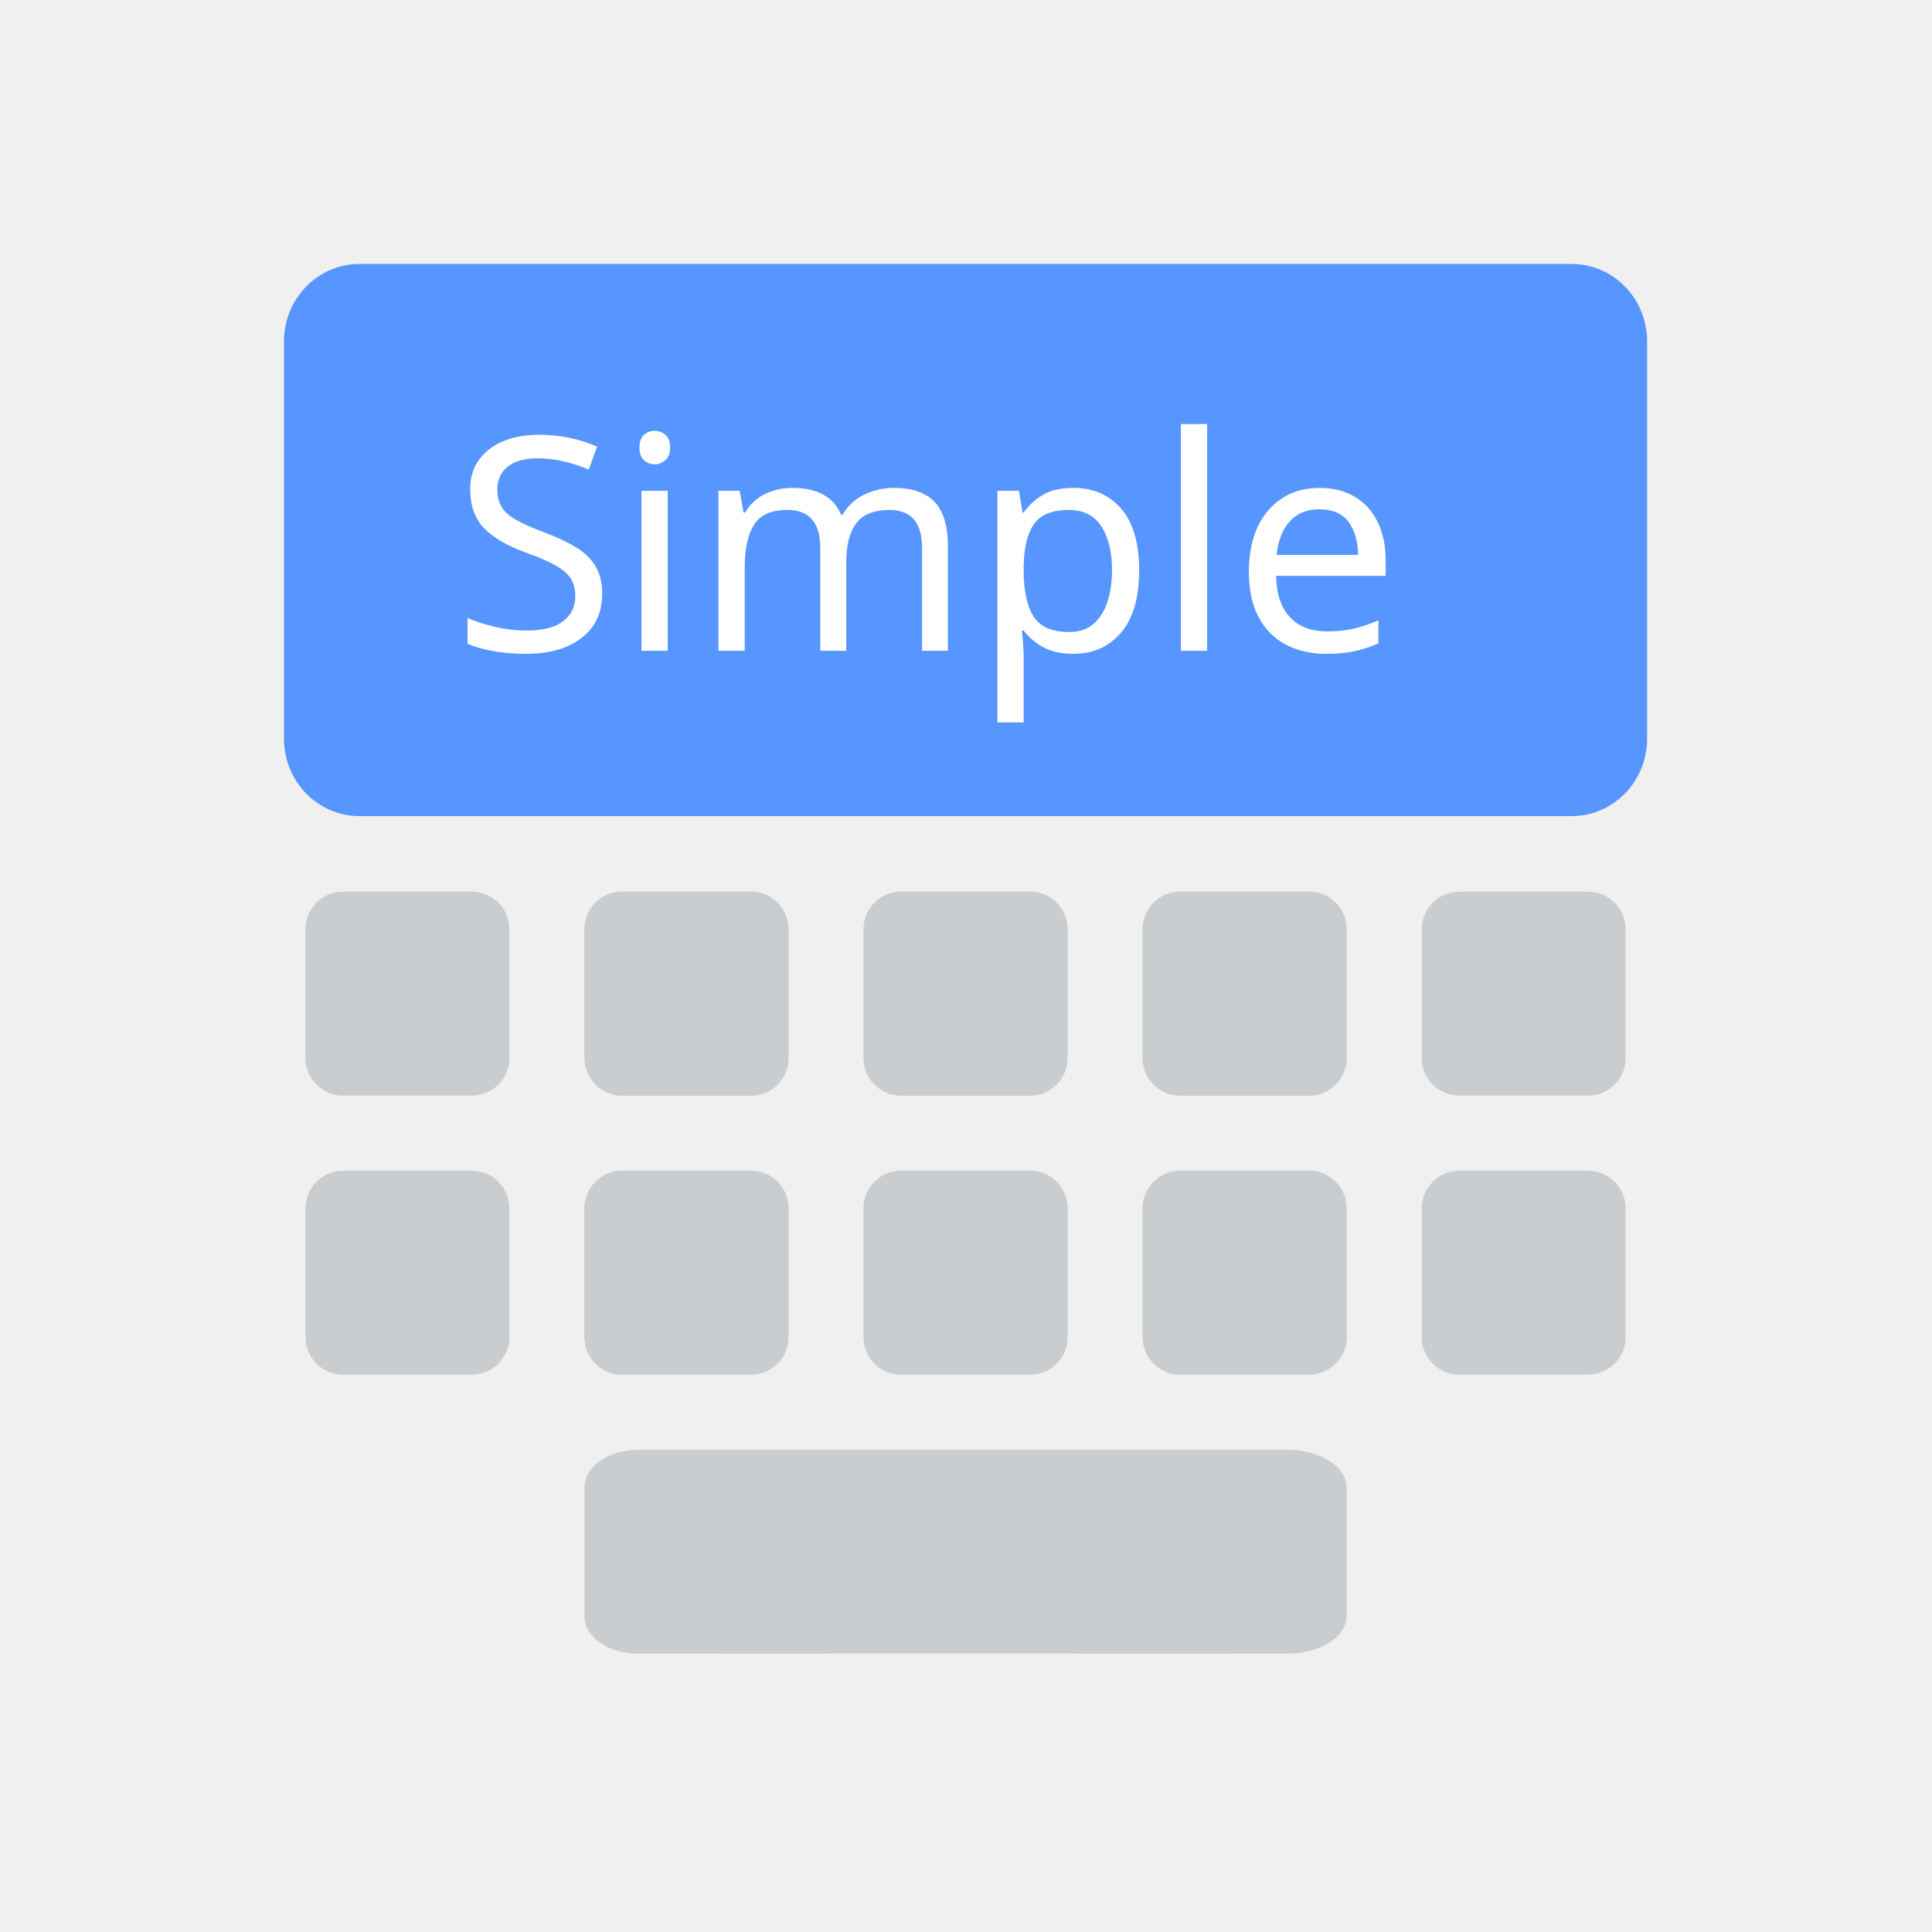
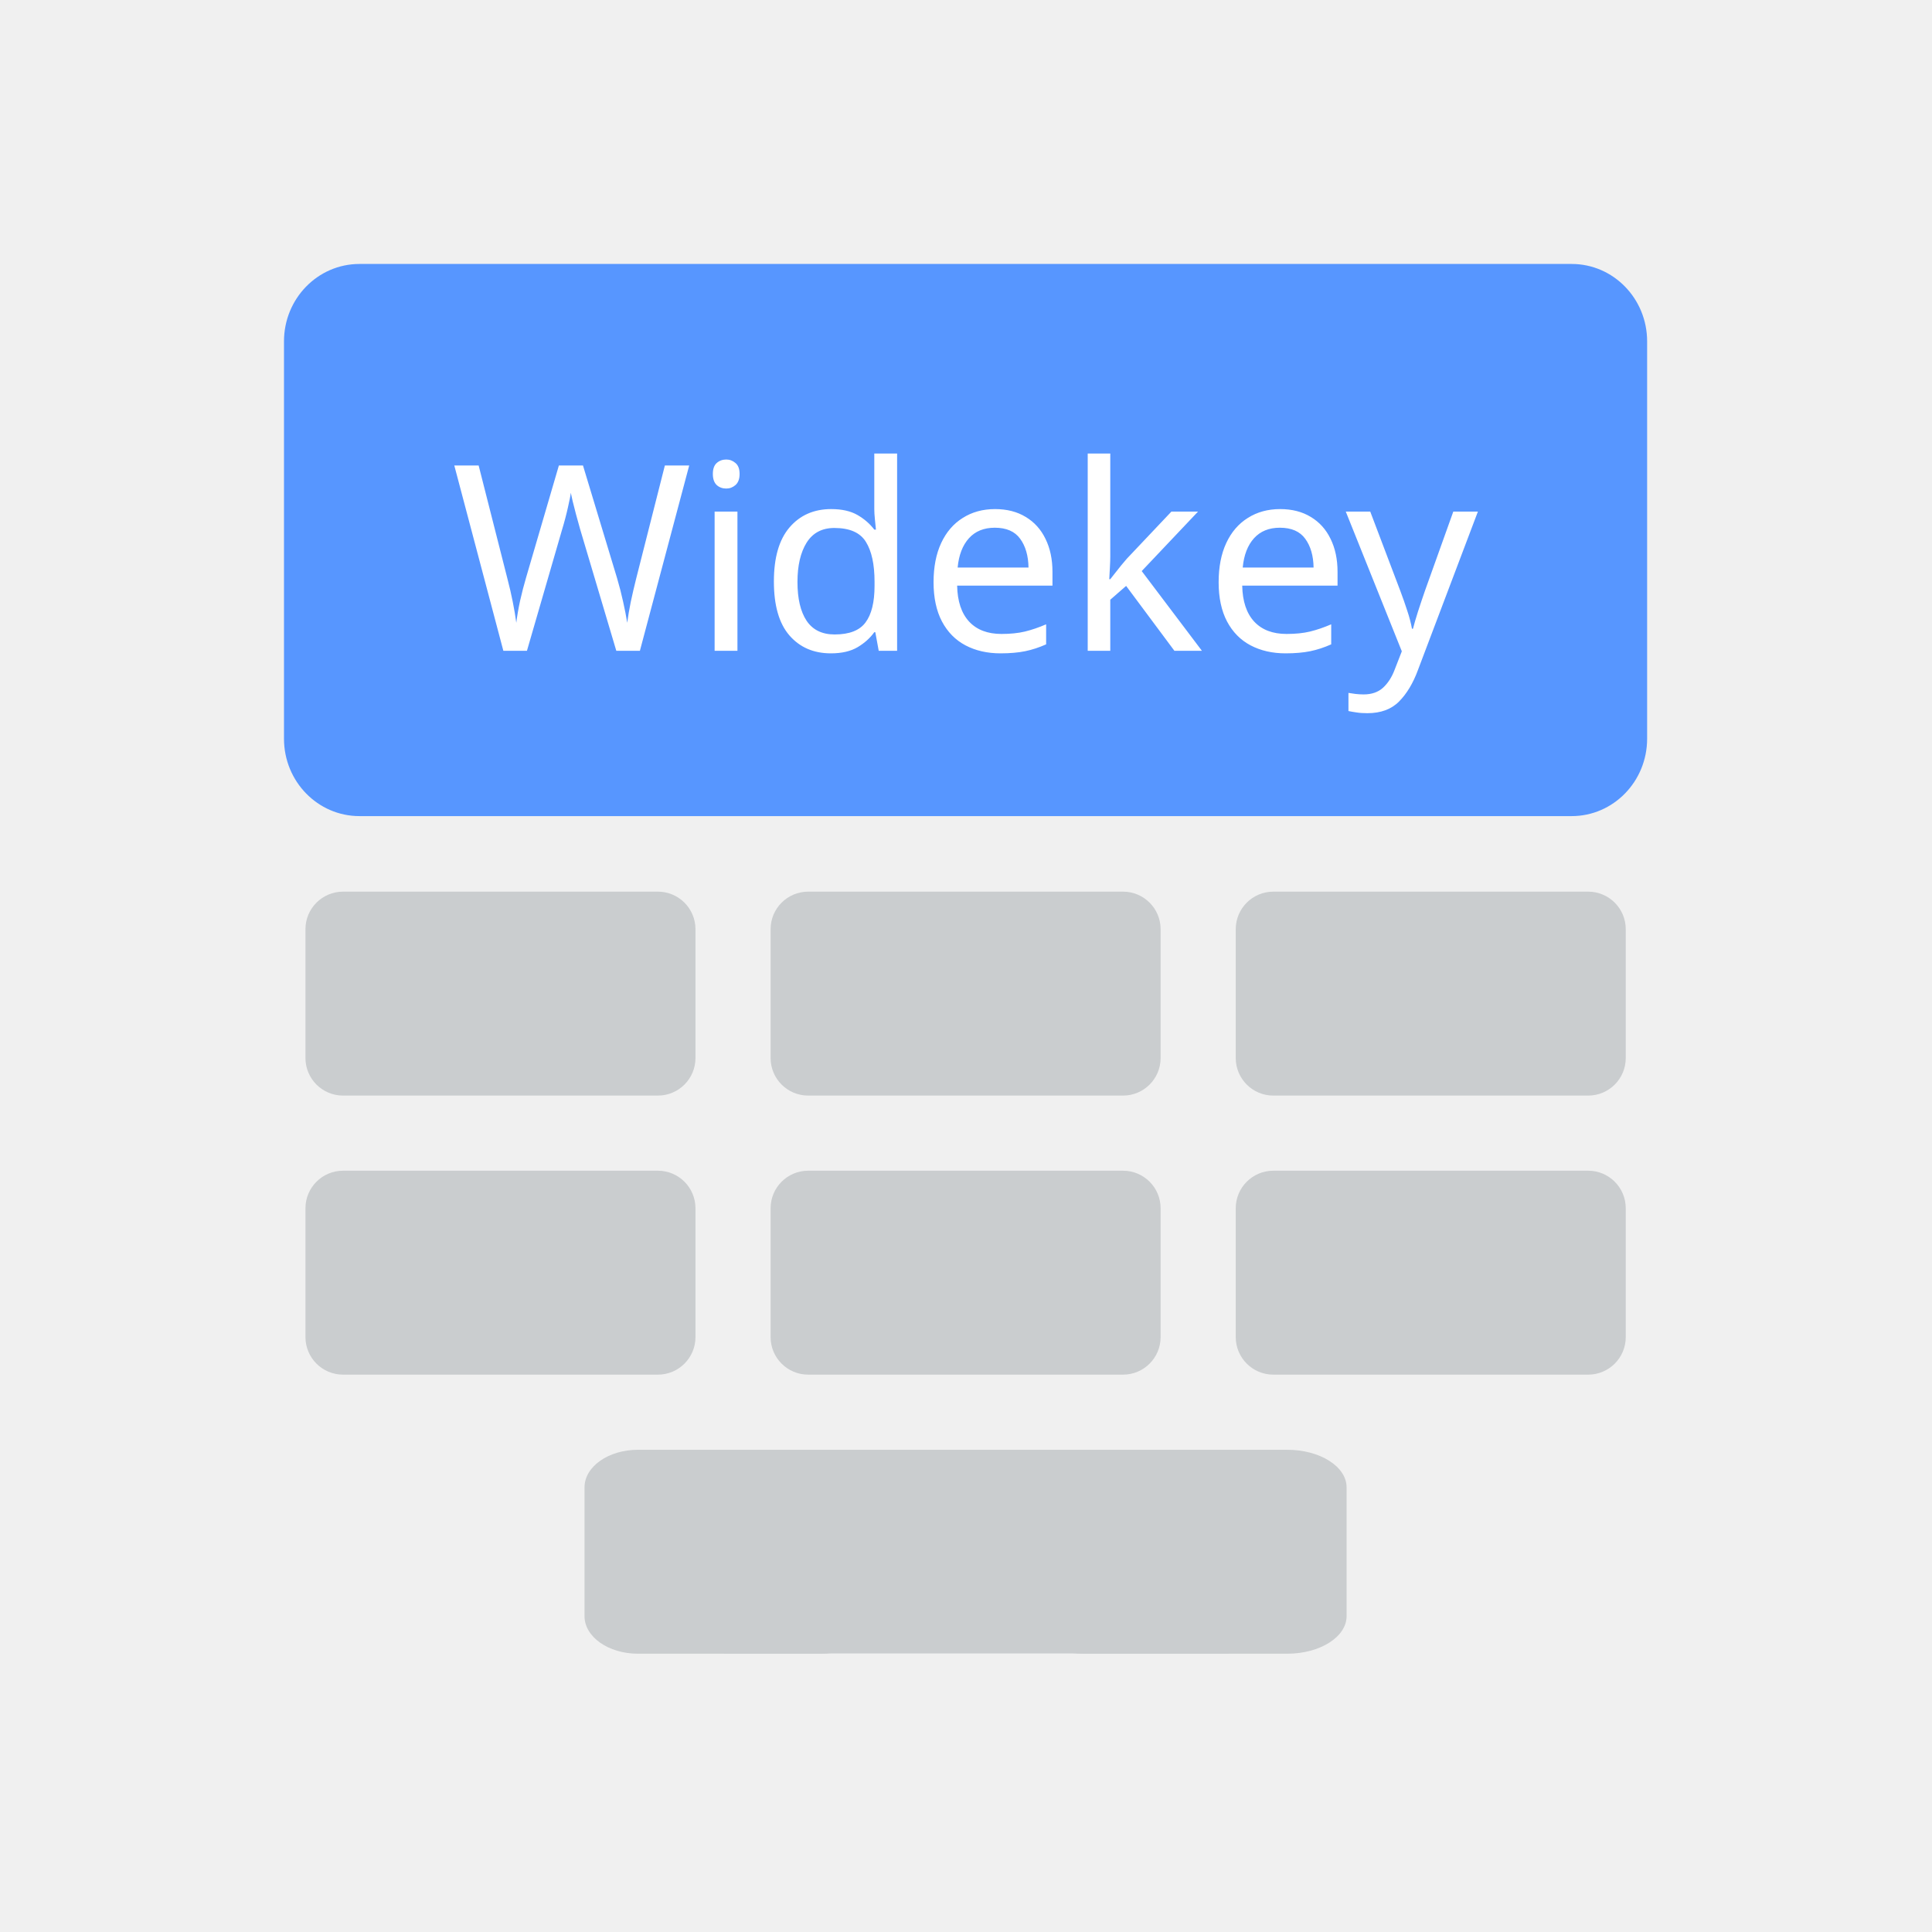
- <svg xmlns="http://www.w3.org/2000/svg" width="900" height="900" viewBox="0 0 238.125 238.125" version="1.1" id="svg5">
+ <svg xmlns="http://www.w3.org/2000/svg" xmlns:ns1="http://sodipodi.sourceforge.net/DTD/sodipodi-0.0" width="900" height="900" viewBox="0 0 238.125 238.125" version="1.1" id="svg5" ns1:docname="icon.svg">
  <defs id="defs2" />
  <g id="layer1" transform="translate(-117.397,-25.03916)">
    <rect style="fill:#5796ff;fill-opacity:1;stroke-width:0.392" id="rect6020" width="168.01" height="68.054" x="152.4" y="57.573" rx="9.302" ry="9.537" />
-     <text xml:space="preserve" style="font-style:normal;font-weight:normal;font-size:36.773px;line-height:1.25;font-family:sans-serif;fill:#000000;fill-opacity:1;stroke:none;stroke-width:0.358" x="173.148" y="105.253" id="text6024">
-       <tspan id="tspan6022" style="font-style:normal;font-variant:normal;font-weight:normal;font-stretch:normal;font-size:36.773px;font-family:Verdana;-inkscape-font-specification:Verdana;fill:#ffffff;fill-opacity:1;stroke-width:0.358" x="173.148" y="105.253">Simple</tspan>
+     <text xml:space="preserve" style="font-style:normal;font-weight:normal;font-size:32px;line-height:1.25;font-family:sans-serif;fill:#000000;fill-opacity:1;stroke:none;stroke-width:0.358" x="173" y="105.253" id="text6024">
+       <tspan ns1:role="line" id="tspan6022" style="font-style:normal;font-variant:normal;font-weight:normal;font-stretch:normal;font-size:32px;font-family:Verdana;-inkscape-font-specification:Verdana;fill:#ffffff;fill-opacity:1;stroke-width:0.358" x="173" y="105.253">Widekey</tspan>
    </text>
-     <path style="fill:#cacdcf;fill-opacity:1;stroke-width:0.072" d="" id="path11067" />
-     <path style="fill:#cacdcf;fill-opacity:1;stroke-width:0.029" d="" id="path11369" />
-     <path style="fill:#cacdcf;fill-opacity:1;stroke-width:0.029" d="" id="path11720" />
-     <path style="fill:#cacdcf;fill-opacity:1;stroke-width:0.029" d="" id="path12383" />
-     <path style="fill:#cacdcf;fill-opacity:1;stroke-width:0.029" d="m 268.245,210.225 c -0.559,-1.07 -1.375,-2.103 -2.224,-2.817 -0.562,-0.473 -0.994,-0.748 -1.926,-1.229 -0.34,-0.175 -0.602,-0.319 -0.583,-0.319 0.066,-0.001 0.486,0.177 0.859,0.364 1.361,0.682 2.464,1.659 3.315,2.936 0.259,0.389 0.703,1.208 0.685,1.262 -0.005,0.015 -0.062,-0.074 -0.126,-0.197 z" id="path11954" />
-     <path style="fill:#cacdcf;fill-opacity:1;stroke-width:0.029" d="m 207.802,205.328 c 0.137,-0.011 1.177,-0.018 2.311,-0.017 1.134,0.001 2.016,0.006 1.96,0.011 -0.056,0.005 -1.096,0.013 -2.311,0.017 -1.215,0.004 -2.096,-5.3e-4 -1.96,-0.011 z" id="path12266" />
-     <path style="fill:#cacdcf;fill-opacity:1;stroke-width:0.029" d="m 200.606,209.844 c 0,-0.049 0.455,-0.773 0.652,-1.036 0.905,-1.214 2.11,-2.178 3.466,-2.771 0.434,-0.19 0.38,-0.137 -0.126,0.124 -1.02,0.527 -1.674,1.005 -2.487,1.818 -0.558,0.558 -1.034,1.149 -1.373,1.705 -0.108,0.177 -0.132,0.207 -0.132,0.161 z" id="path12422" />
-     <path style="fill:#cacdcf;fill-opacity:1;stroke-width:0.029" d="m 207.907,205.327 c 0.008,-0.013 0.353,-0.022 0.766,-0.021 0.413,0.002 0.732,0.008 0.708,0.013 -0.102,0.022 -1.487,0.029 -1.474,0.008 z" id="path12461" />
-     <rect style="fill:#cacdcf;fill-opacity:1;stroke-width:0.265" id="rect3714" width="25.135" height="25.135" x="155.046" y="134.938" rx="4.63" ry="4.63" />
-     <rect style="fill:#cacdcf;fill-opacity:1;stroke-width:0.265" id="rect3714-5" width="25.135" height="25.135" x="189.442" y="134.938" rx="4.63" ry="4.63" />
-     <rect style="fill:#cacdcf;fill-opacity:1;stroke-width:0.265" id="rect3714-8" width="25.135" height="25.135" x="189.442" y="134.938" rx="4.63" ry="4.63" />
-     <rect style="fill:#cacdcf;fill-opacity:1;stroke-width:0.265" id="rect3714-5-0" width="25.135" height="25.135" x="223.838" y="134.938" rx="4.63" ry="4.63" />
-     <rect style="fill:#cacdcf;fill-opacity:1;stroke-width:0.265" id="rect3714-54" width="25.135" height="25.135" x="223.838" y="134.938" rx="4.63" ry="4.63" />
-     <rect style="fill:#cacdcf;fill-opacity:1;stroke-width:0.265" id="rect3714-5-8" width="25.135" height="25.135" x="258.233" y="134.938" rx="4.63" ry="4.63" />
-     <rect style="fill:#cacdcf;fill-opacity:1;stroke-width:0.265" id="rect3714-2" width="25.135" height="25.135" x="258.233" y="134.938" rx="4.63" ry="4.63" />
-     <rect style="fill:#cacdcf;fill-opacity:1;stroke-width:0.265" id="rect3714-5-81" width="25.135" height="25.135" x="292.629" y="134.938" rx="4.63" ry="4.63" />
-     <rect style="fill:#cacdcf;fill-opacity:1;stroke-width:0.265" id="rect3714-1" width="25.135" height="25.135" x="155.046" y="169.333" rx="4.63" ry="4.63" />
-     <rect style="fill:#cacdcf;fill-opacity:1;stroke-width:0.265" id="rect3714-5-1" width="25.135" height="25.135" x="189.442" y="169.333" rx="4.63" ry="4.63" />
-     <rect style="fill:#cacdcf;fill-opacity:1;stroke-width:0.265" id="rect3714-8-2" width="25.135" height="25.135" x="189.442" y="169.333" rx="4.63" ry="4.63" />
-     <rect style="fill:#cacdcf;fill-opacity:1;stroke-width:0.265" id="rect3714-5-0-0" width="25.135" height="25.135" x="223.838" y="169.333" rx="4.63" ry="4.63" />
-     <rect style="fill:#cacdcf;fill-opacity:1;stroke-width:0.265" id="rect3714-54-5" width="25.135" height="25.135" x="223.838" y="169.333" rx="4.63" ry="4.63" />
-     <rect style="fill:#cacdcf;fill-opacity:1;stroke-width:0.265" id="rect3714-5-8-6" width="25.135" height="25.135" x="258.233" y="169.333" rx="4.63" ry="4.63" />
-     <rect style="fill:#cacdcf;fill-opacity:1;stroke-width:0.265" id="rect3714-2-3" width="25.135" height="25.135" x="258.233" y="169.333" rx="4.63" ry="4.63" />
-     <rect style="fill:#cacdcf;fill-opacity:1;stroke-width:0.265" id="rect3714-5-81-6" width="25.135" height="25.135" x="292.629" y="169.333" rx="4.63" ry="4.63" />
+     <rect style="fill:#cacdcf;fill-opacity:1;stroke-width:0.265" id="rect_r1k1" width="48.07" height="25.135" x="155.046" y="134.938" rx="4.63" ry="4.63" />
+     <rect style="fill:#cacdcf;fill-opacity:1;stroke-width:0.265" id="rect_r1k2" width="48.07" height="25.135" x="212.376" y="134.938" rx="4.63" ry="4.63" />
+     <rect style="fill:#cacdcf;fill-opacity:1;stroke-width:0.265" id="rect_r1k3" width="48.07" height="25.135" x="269.706" y="134.938" rx="4.63" ry="4.63" />
+     <rect style="fill:#cacdcf;fill-opacity:1;stroke-width:0.265" id="rect_r2k1" width="48.07" height="25.135" x="155.046" y="169.333" rx="4.63" ry="4.63" />
+     <rect style="fill:#cacdcf;fill-opacity:1;stroke-width:0.265" id="rect_r2k2" width="48.07" height="25.135" x="212.376" y="169.333" rx="4.63" ry="4.63" />
+     <rect style="fill:#cacdcf;fill-opacity:1;stroke-width:0.265" id="rect_r2k3" width="48.07" height="25.135" x="269.706" y="169.333" rx="4.63" ry="4.63" />
    <g id="g29587" transform="translate(-1.058333)">
      <rect style="fill:#cacdcf;fill-opacity:1;stroke-width:0.315" id="rect3714-5-5" width="35.719" height="25.135" x="190.5" y="203.729" rx="6.58" ry="4.63" />
      <rect style="fill:#cacdcf;fill-opacity:1;stroke-width:0.332" id="rect3714-5-8-4" width="39.687" height="25.135" x="244.74" y="203.729" rx="7.311" ry="4.63" />
      <rect style="fill:#cacdcf;fill-opacity:1;stroke-width:0.324" id="rect29500" width="62.177" height="25.104" x="207.698" y="203.729" />
    </g>
  </g>
</svg>
